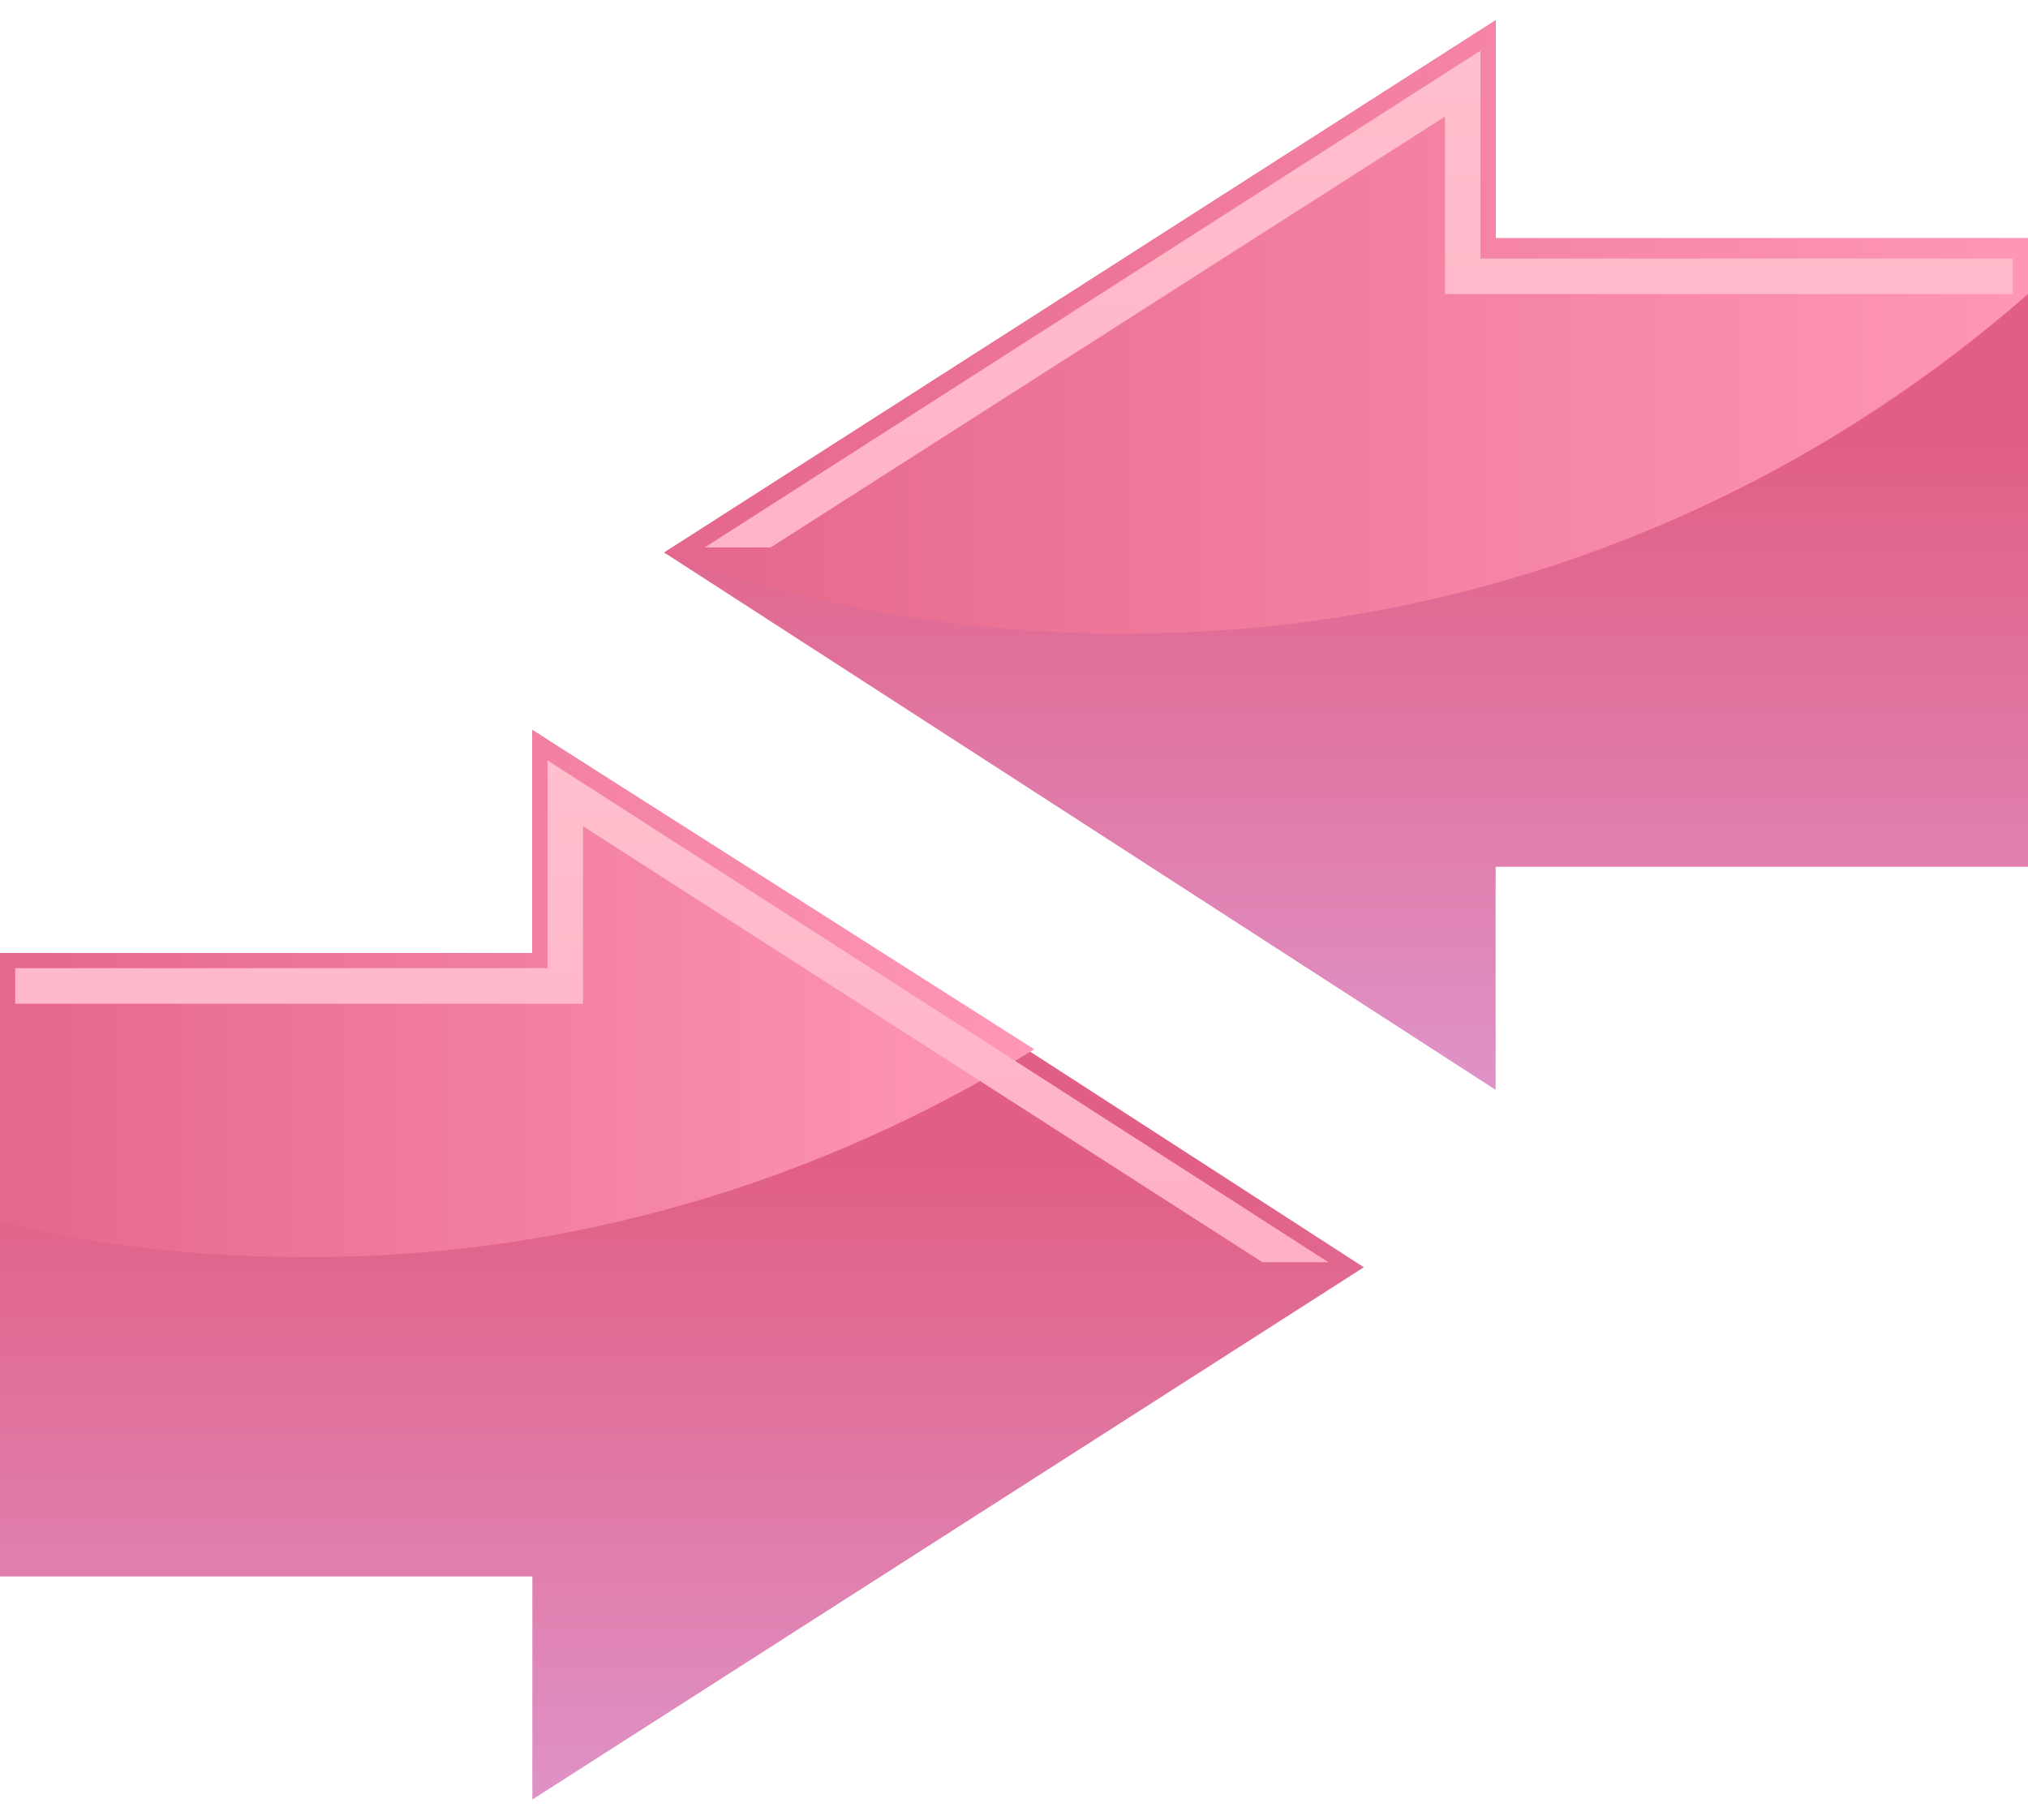
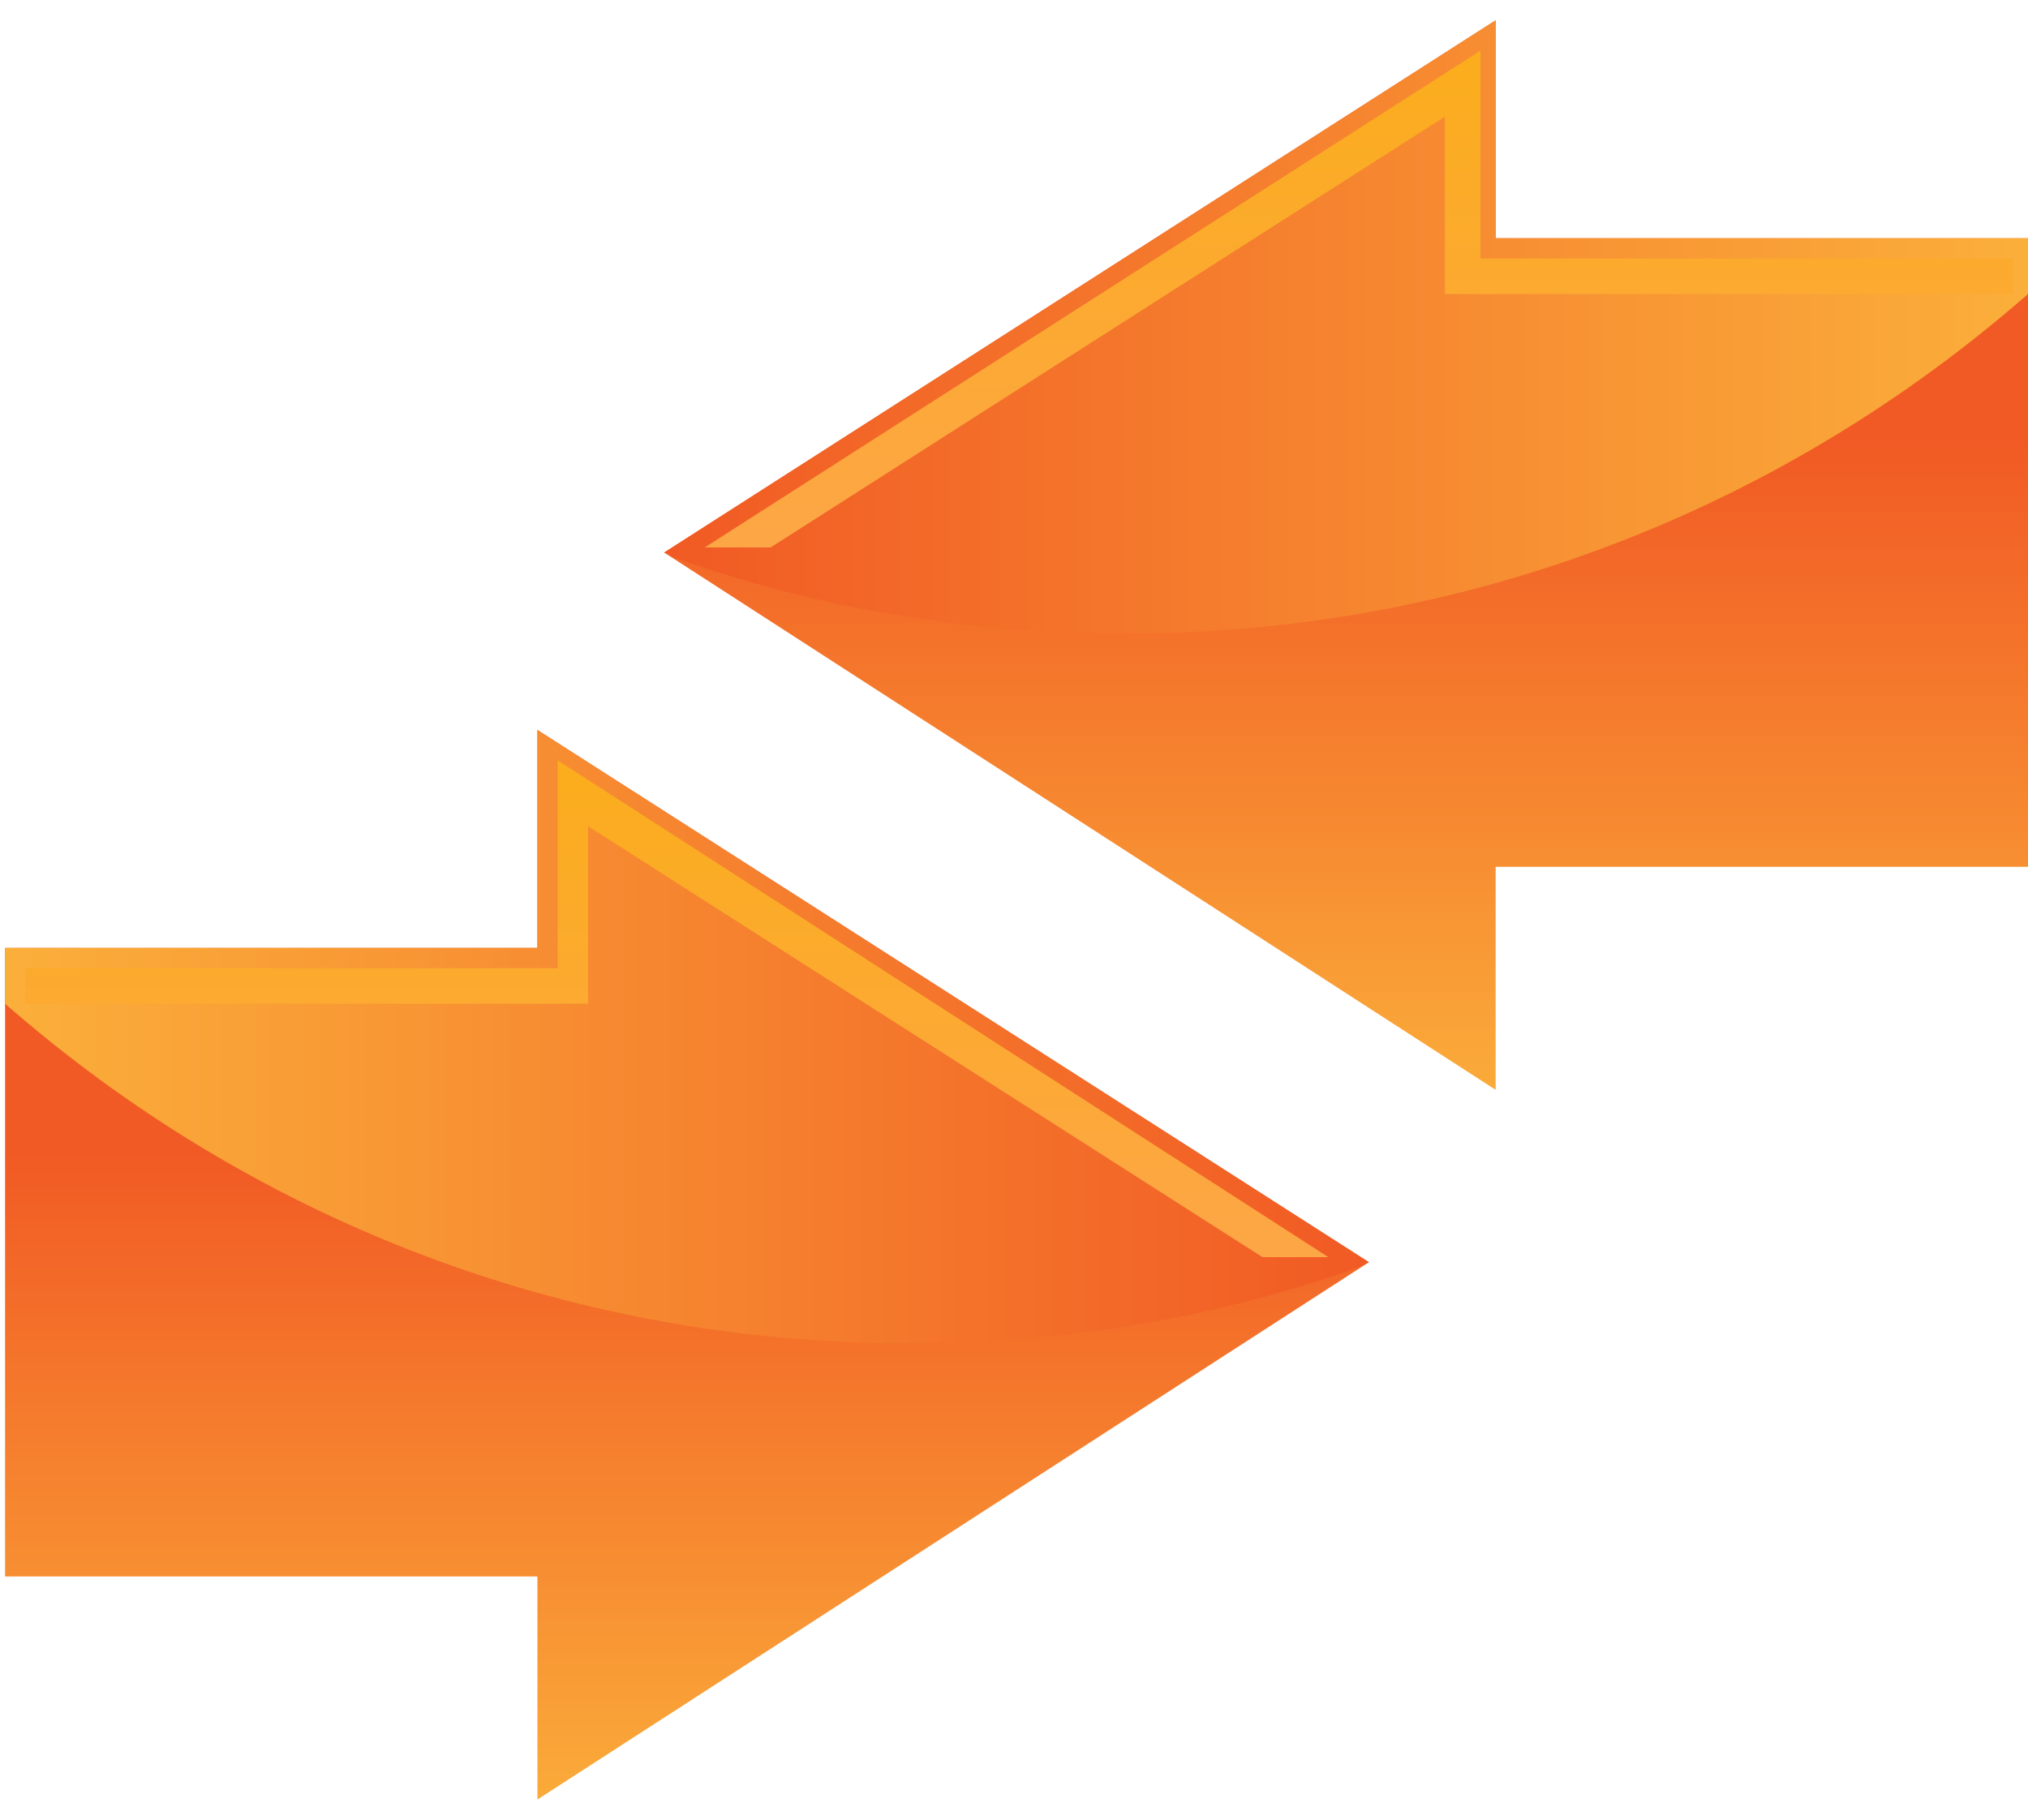
<svg xmlns="http://www.w3.org/2000/svg" version="1.1" id="Layer_1" x="0px" y="0px" viewBox="0 0 40 35.9" style="enable-background:new 0 0 40 35.9;" xml:space="preserve">
  <style type="text/css">
	.st0{fill:url(#SVGID_1_);}
	.st1{fill:url(#SVGID_2_);}
	.st2{fill:url(#SVGID_3_);}
	.st3{fill:url(#SVGID_4_);}
	.st4{fill:url(#SVGID_5_);}
	.st5{fill:url(#SVGID_6_);}
</style>
  <g>
-     <linearGradient id="SVGID_1_" gradientUnits="userSpaceOnUse" x1="13.442" y1="14.683" x2="13.442" y2="36.554">
-       <stop offset="0.379" style="stop-color:#E15F84" />
-       <stop offset="1" style="stop-color:#DF96CC" />
-     </linearGradient>
-     <polygon class="st0" points="10.5,35.5 26.9,25 10.5,14.4 10.5,18.8 0,18.8 0,31.1 10.5,31.1  " />
-     <linearGradient id="SVGID_2_" gradientUnits="userSpaceOnUse" x1="0" y1="19.615" x2="20.36" y2="19.615">
-       <stop offset="0" style="stop-color:#E5678B" />
-       <stop offset="1" style="stop-color:#FF97B6" />
-     </linearGradient>
-     <path class="st1" d="M10.5,14.4v4.4H0v5.3c2,0.5,4,0.7,6.1,0.7c5.2,0,10.1-1.5,14.3-4.1L10.5,14.4z" />
-     <linearGradient id="SVGID_3_" gradientUnits="userSpaceOnUse" x1="26.56" y1="0.449" x2="26.56" y2="22.32">
-       <stop offset="0.379" style="stop-color:#E15F84" />
-       <stop offset="1" style="stop-color:#DF96CC" />
-     </linearGradient>
-     <polygon class="st2" points="29.5,0.4 13.1,10.9 29.5,21.5 29.5,17.1 40,17.1 40,4.7 29.5,4.7  " />
-     <linearGradient id="SVGID_4_" gradientUnits="userSpaceOnUse" x1="13.222" y1="6.477" x2="40.3" y2="6.477">
-       <stop offset="0" style="stop-color:#E5678B" />
-       <stop offset="1" style="stop-color:#FF97B6" />
-     </linearGradient>
-     <path class="st3" d="M29.5,0.4L13.1,10.9l0.2,0.1c2.8,1,5.8,1.5,8.9,1.5c6.8,0,13-2.5,17.8-6.7V4.7H29.5V0.4z" />
-     <linearGradient id="SVGID_5_" gradientUnits="userSpaceOnUse" x1="13.256" y1="43.266" x2="13.256" y2="14.336">
-       <stop offset="0" style="stop-color:#FF94B5" />
-       <stop offset="1" style="stop-color:#FFC0CE" />
-     </linearGradient>
-     <polygon class="st4" points="10.8,15 10.8,19.1 0.3,19.1 0.3,19.8 11.5,19.8 11.5,16.3 24.9,24.9 26.2,24.9  " />
-     <linearGradient id="SVGID_6_" gradientUnits="userSpaceOnUse" x1="26.781" y1="36.901" x2="26.781" y2="-0.245">
-       <stop offset="0" style="stop-color:#FF94B5" />
-       <stop offset="1" style="stop-color:#FFC0CE" />
-     </linearGradient>
-     <polygon class="st5" points="39.7,5.1 29.2,5.1 29.2,1 13.9,10.8 15.2,10.8 28.5,2.3 28.5,5.8 39.7,5.8  " />
+     <g>
+       <linearGradient id="SVGID_1_" gradientUnits="userSpaceOnUse" x1="26.56" y1="0.449" x2="26.56" y2="22.32">
+         <stop offset="0.379" style="stop-color:#F15A24" />
+         <stop offset="1" style="stop-color:#FBB03B" />
+       </linearGradient>
+       <polygon class="st0" points="29.5,0.4 13.1,10.9 29.5,21.5 29.5,17.1 40,17.1 40,4.7 29.5,4.7   " />
+       <linearGradient id="SVGID_2_" gradientUnits="userSpaceOnUse" x1="13.222" y1="6.477" x2="40.3" y2="6.477">
+         <stop offset="0" style="stop-color:#F15A24" />
+         <stop offset="1" style="stop-color:#FBB03B" />
+       </linearGradient>
+       <path class="st1" d="M29.5,0.4L13.1,10.9l0.2,0.1c2.8,1,5.8,1.5,8.9,1.5c6.8,0,13-2.5,17.8-6.7V4.7H29.5V0.4z" />
+       <linearGradient id="SVGID_3_" gradientUnits="userSpaceOnUse" x1="26.781" y1="36.901" x2="26.781" y2="-0.245">
+         <stop offset="0" style="stop-color:#FF94B5" />
+         <stop offset="1" style="stop-color:#FBAE17" />
+       </linearGradient>
+       <polygon class="st2" points="39.7,5.1 29.2,5.1 29.2,1 13.9,10.8 15.2,10.8 28.5,2.3 28.5,5.8 39.7,5.8   " />
+     </g>
+     <g>
+       <linearGradient id="SVGID_4_" gradientUnits="userSpaceOnUse" x1="-66.44" y1="14.449" x2="-66.44" y2="36.321" gradientTransform="matrix(-1 0 0 1 -52.8792 0)">
+         <stop offset="0.379" style="stop-color:#F15A24" />
+         <stop offset="1" style="stop-color:#FBB03B" />
+       </linearGradient>
+       <polygon class="st3" points="10.6,14.4 27,24.9 10.6,35.5 10.6,31.1 0.1,31.1 0.1,18.7 10.6,18.7   " />
+       <linearGradient id="SVGID_5_" gradientUnits="userSpaceOnUse" x1="-79.778" y1="20.477" x2="-52.7" y2="20.477" gradientTransform="matrix(-1 0 0 1 -52.8792 0)">
+         <stop offset="0" style="stop-color:#F15A24" />
+         <stop offset="1" style="stop-color:#FBB03B" />
+       </linearGradient>
+       <path class="st4" d="M10.6,14.4L27,24.9L26.8,25c-2.8,1-5.8,1.5-8.9,1.5c-6.8,0-13-2.5-17.8-6.7v-1.1h10.5V14.4z" />
+       <linearGradient id="SVGID_6_" gradientUnits="userSpaceOnUse" x1="-66.219" y1="50.901" x2="-66.219" y2="13.755" gradientTransform="matrix(-1 0 0 1 -52.8792 0)">
+         <stop offset="0" style="stop-color:#FF94B5" />
+         <stop offset="1" style="stop-color:#FBAE17" />
+       </linearGradient>
+       <polygon class="st5" points="0.5,19.1 11,19.1 11,15 26.2,24.8 24.9,24.8 11.6,16.3 11.6,19.8 0.5,19.8   " />
+     </g>
  </g>
</svg>
